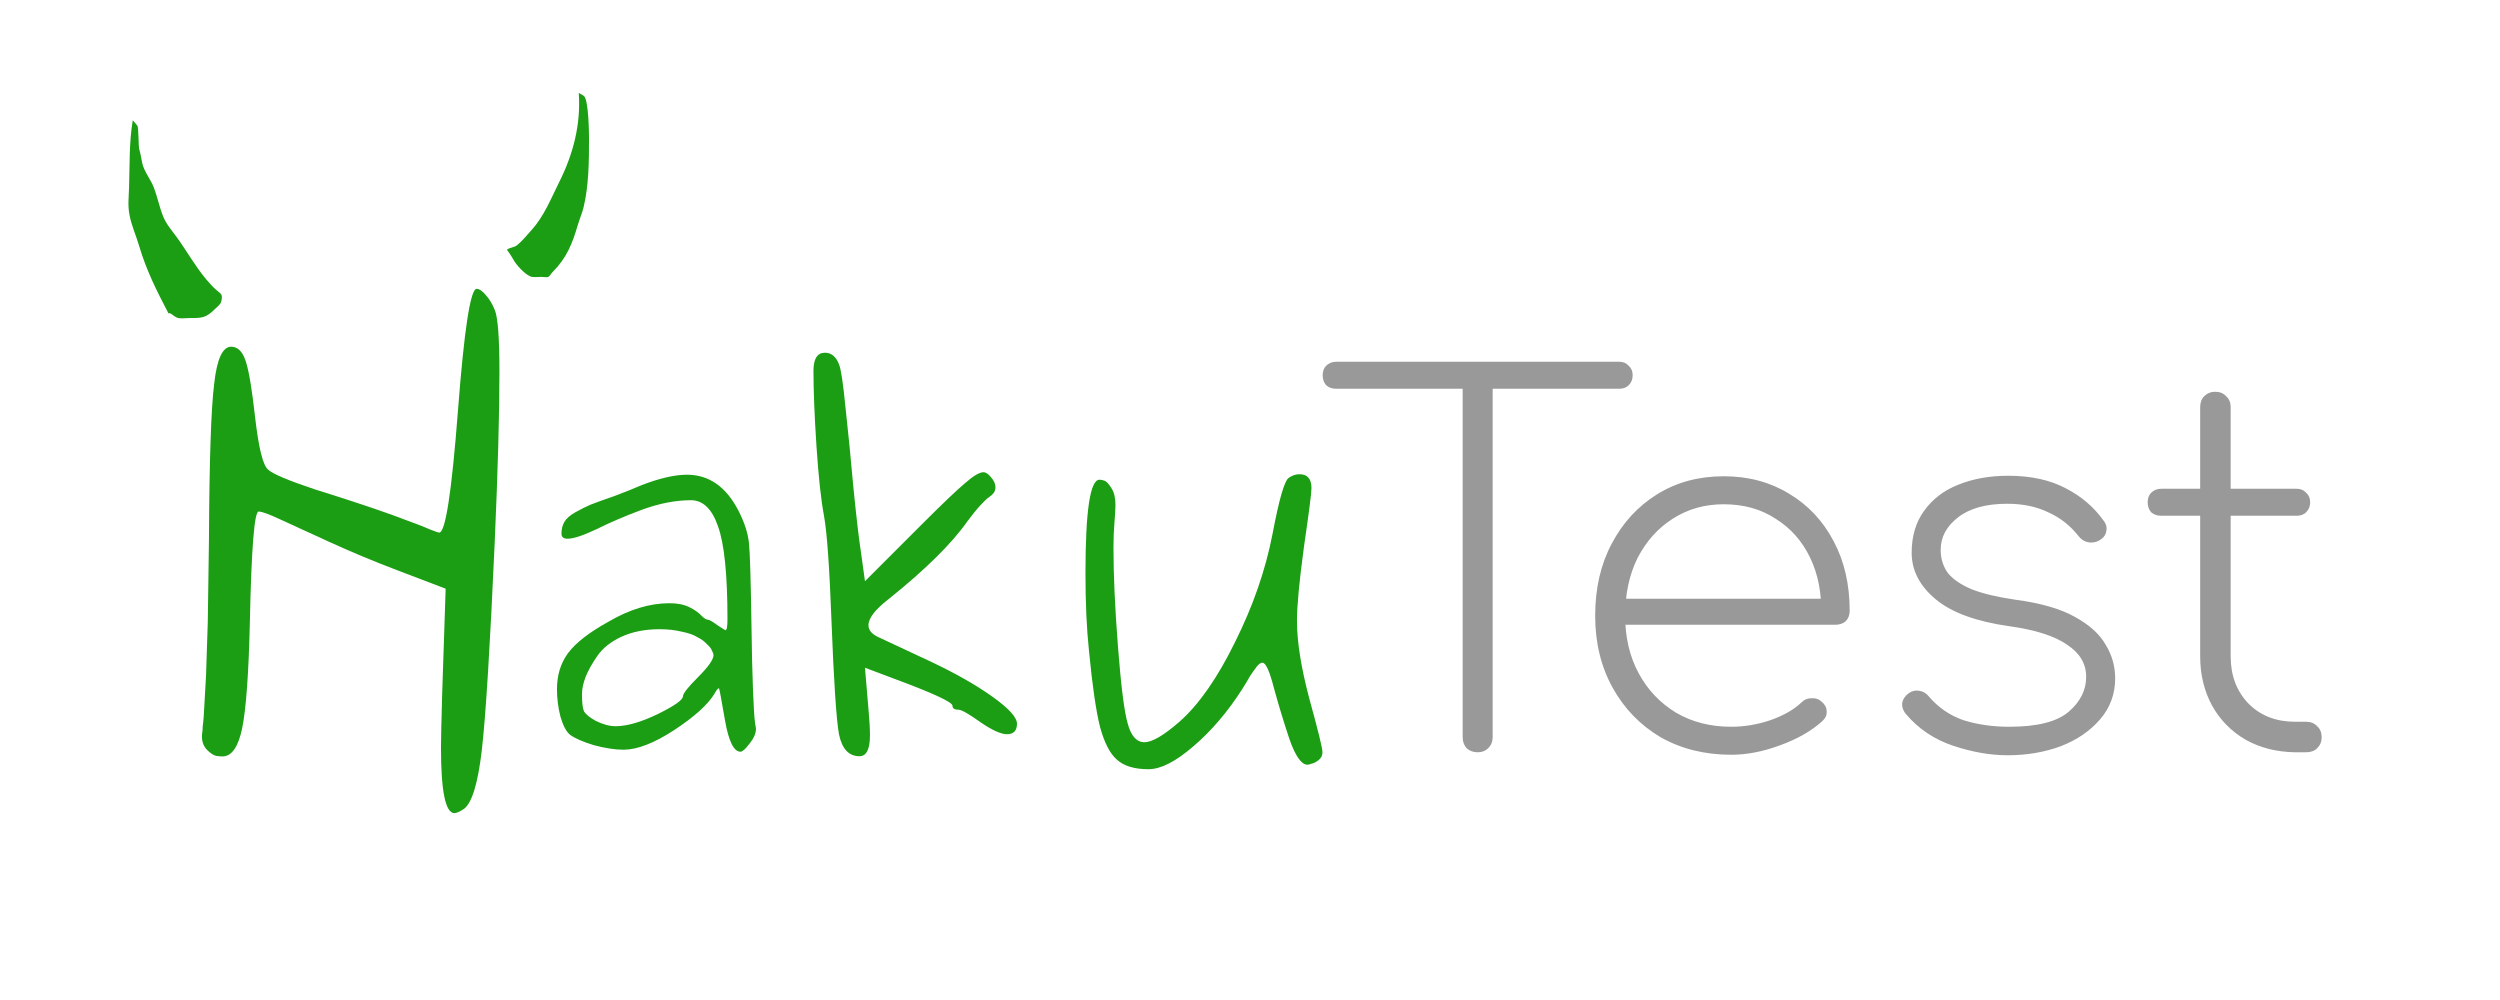
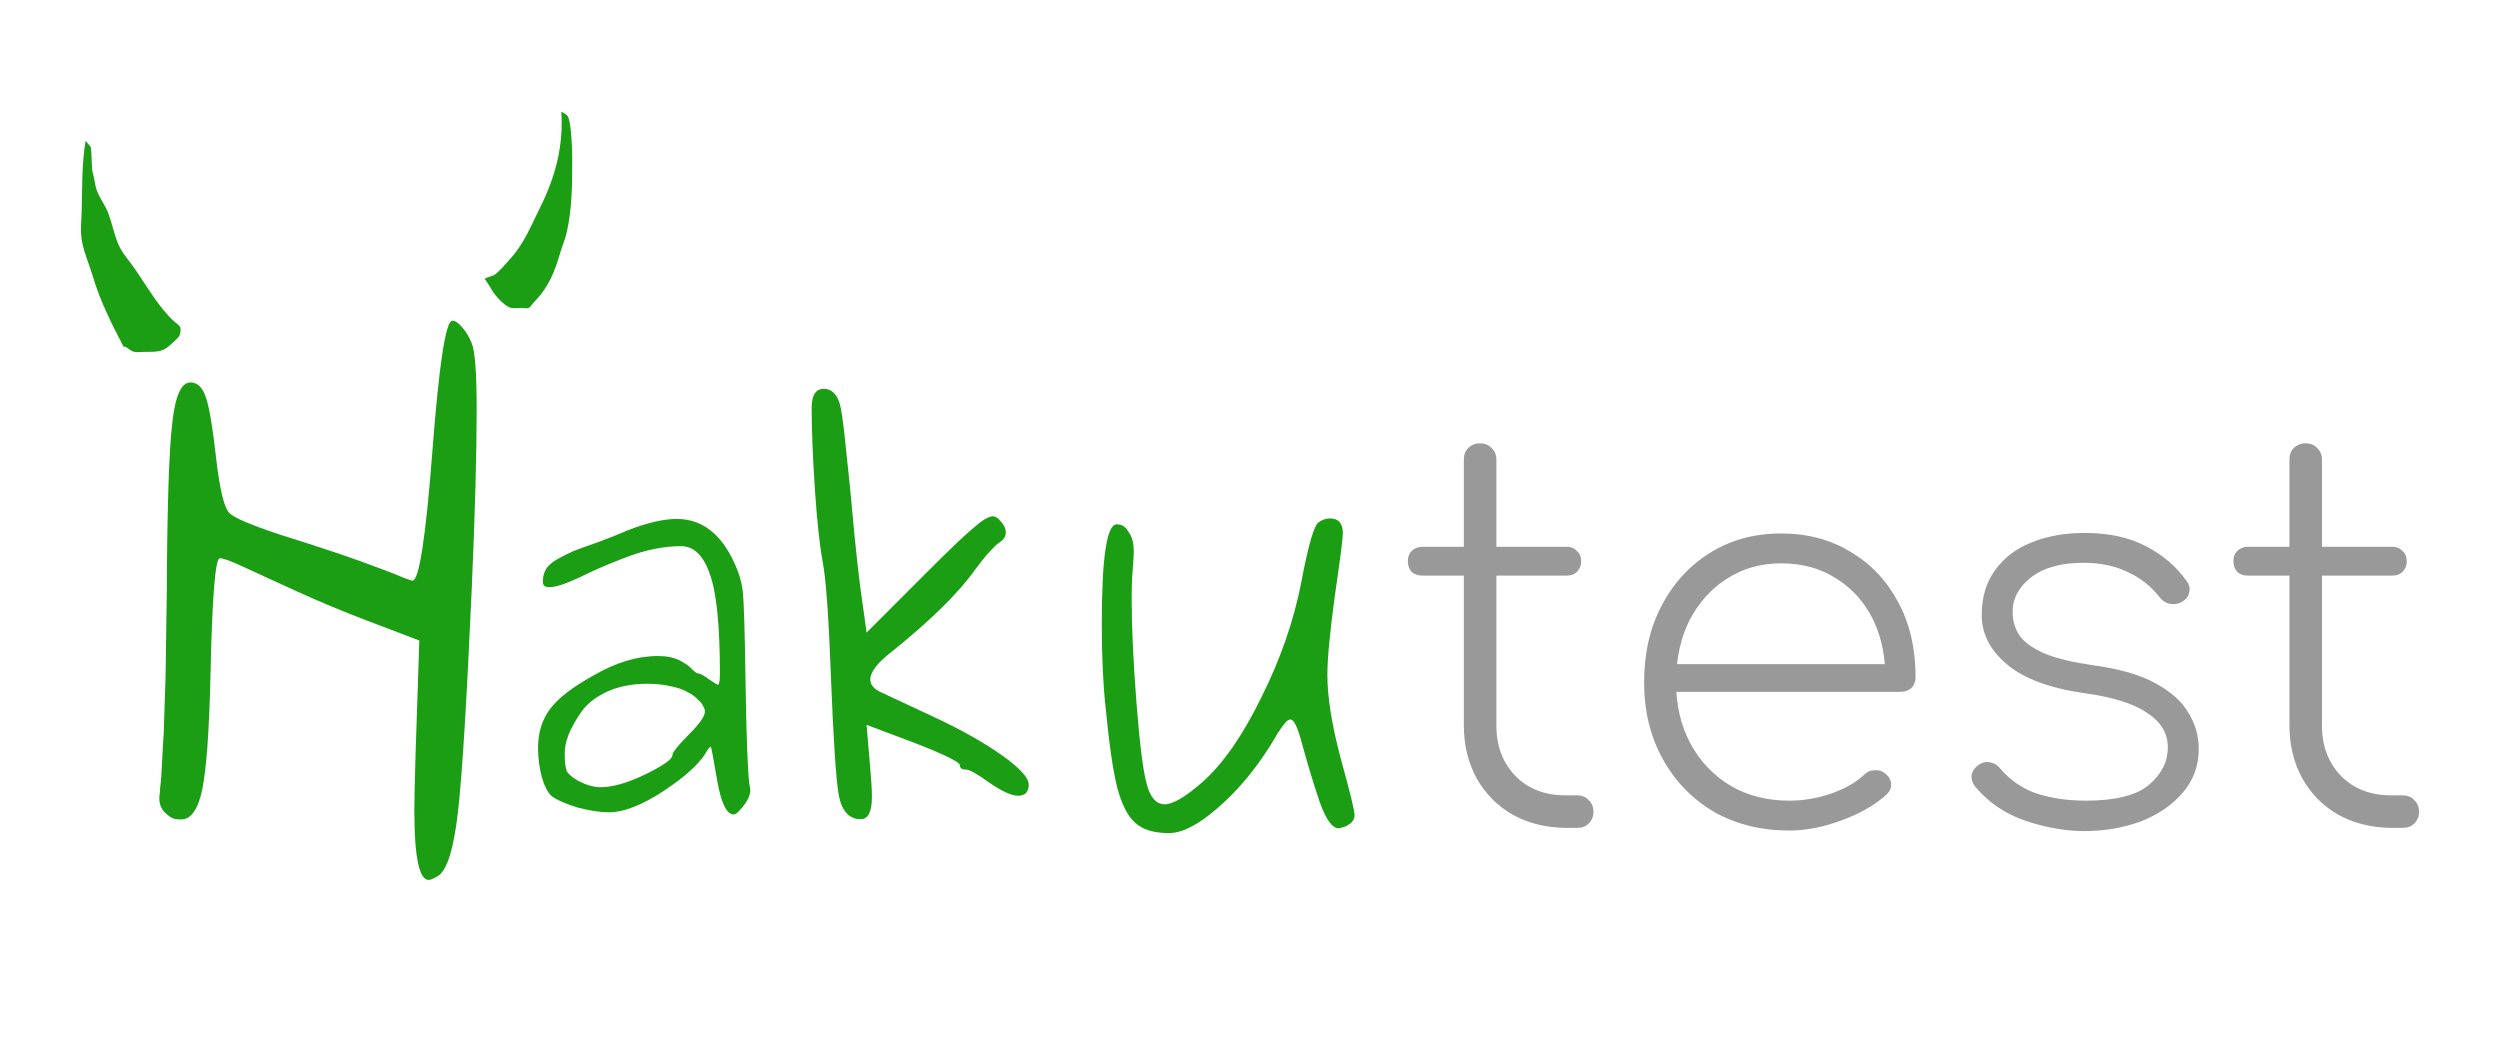
- <svg xmlns="http://www.w3.org/2000/svg" width="1280" height="512" viewBox="0 0 338.667 135.467">
-   <g style="font-size:67.733px;line-height:1.25;font-family:Comfortaa;-inkscape-font-specification:Comfortaa;stroke-width:.265;fill:#999">
-     <path d="M200.175 101.907q-.88 0-1.49-.542-.542-.61-.542-1.49V49.007h4.064v50.868q0 .88-.61 1.49-.541.542-1.422.542zm-19.168-49.242q-.813 0-1.355-.474-.474-.542-.474-1.355t.474-1.287q.542-.542 1.355-.542h38.337q.813 0 1.287.542.542.474.542 1.287t-.542 1.355q-.474.474-1.287.474zm53.509 49.58q-5.35 0-9.55-2.37-4.132-2.439-6.503-6.706-2.37-4.267-2.37-9.753 0-5.555 2.235-9.754 2.235-4.267 6.164-6.706 3.928-2.438 9.008-2.438 5.012 0 8.873 2.37 3.86 2.304 6.028 6.435 2.168 4.064 2.168 9.415 0 .88-.542 1.423-.542.474-1.422.474h-29.803v-3.522h30.886l-2.98 2.235q.136-4.403-1.49-7.79-1.626-3.386-4.674-5.283-2.98-1.964-7.044-1.964-3.86 0-6.909 1.964-2.98 1.897-4.741 5.283-1.693 3.387-1.693 7.858 0 4.402 1.828 7.789 1.83 3.387 5.08 5.35 3.252 1.897 7.451 1.897 2.642 0 5.283-.88 2.71-.948 4.267-2.439.542-.541 1.287-.541.813-.068 1.355.406.745.61.745 1.355.068.745-.61 1.354-2.167 1.965-5.69 3.251-3.453 1.287-6.637 1.287zm37.457.068q-3.523 0-7.383-1.287-3.861-1.287-6.435-4.335-.542-.677-.474-1.422.135-.813.88-1.355.678-.474 1.423-.338.813.135 1.287.745 1.964 2.303 4.741 3.25 2.845.881 6.164.881 5.69 0 8.06-2.032t2.37-4.741q0-2.642-2.573-4.335-2.506-1.761-7.79-2.506-6.773-.948-10.024-3.658-3.251-2.709-3.251-6.299 0-3.386 1.693-5.69 1.693-2.37 4.606-3.522 2.98-1.219 6.773-1.219 4.606 0 7.79 1.694 3.183 1.625 5.147 4.402.542.678.339 1.49-.135.745-1.016 1.22-.677.338-1.422.203-.745-.136-1.287-.813-1.694-2.167-4.132-3.251-2.37-1.152-5.554-1.152-4.267 0-6.638 1.83-2.37 1.828-2.37 4.402 0 1.76.948 3.115 1.016 1.287 3.25 2.236 2.236.88 5.961 1.422 5.08.677 7.993 2.303 2.98 1.626 4.2 3.793 1.286 2.1 1.286 4.538 0 3.184-2.032 5.554-2.032 2.371-5.35 3.658-3.32 1.22-7.18 1.22zm38.878-.406q-3.725-.068-6.637-1.694-2.913-1.693-4.539-4.605-1.625-2.98-1.625-6.706V55.171q0-.948.542-1.49.61-.61 1.49-.61.948 0 1.49.61.61.542.61 1.49v33.731q0 3.928 2.438 6.435 2.438 2.438 6.3 2.438h1.49q.948 0 1.49.61.609.541.609 1.49 0 .88-.61 1.49-.541.542-1.49.542zm-18.084-32.038q-.813 0-1.355-.474-.474-.542-.474-1.355t.474-1.287q.542-.542 1.355-.542h18.355q.813 0 1.287.542.542.474.542 1.287t-.542 1.355q-.474.474-1.287.474z" aria-label="Test" style="font-weight:300;-inkscape-font-specification:&quot;Comfortaa Light&quot;;fill:#999" />
+ <svg xmlns="http://www.w3.org/2000/svg" width="1200" height="500" viewBox="0 0 317.5 132.292">
+   <g style="font-size:67.733px;line-height:1.25;font-family:Comfortaa;-inkscape-font-specification:Comfortaa;fill:#999;stroke-width:.265">
+     <path d="M205.83 102.789q-3.726-.068-6.639-1.693-2.912-1.694-4.538-4.606-1.625-2.98-1.625-6.706V56.053q0-.948.542-1.49.61-.61 1.49-.61.948 0 1.49.61.61.542.61 1.49v33.731q0 3.929 2.438 6.435 2.438 2.438 6.3 2.438h1.49q.947 0 1.49.61.609.542.609 1.49 0 .88-.61 1.49-.542.542-1.49.542zm-18.086-32.038q-.812 0-1.354-.474-.474-.542-.474-1.355t.474-1.287q.542-.542 1.354-.542H206.1q.813 0 1.287.542.542.474.542 1.287t-.542 1.355q-.474.474-1.287.474zm46.601 32.377q-5.35 0-9.55-2.371-4.132-2.438-6.503-6.706-2.37-4.267-2.37-9.753 0-5.554 2.235-9.754 2.235-4.267 6.164-6.705 3.928-2.439 9.008-2.439 5.012 0 8.873 2.37 3.861 2.304 6.028 6.435 2.168 4.064 2.168 9.415 0 .881-.542 1.423-.542.474-1.422.474H218.63v-3.522h30.886l-2.98 2.235q.136-4.403-1.49-7.79-1.626-3.386-4.674-5.283-2.98-1.964-7.044-1.964-3.86 0-6.909 1.964-2.98 1.897-4.741 5.284-1.693 3.386-1.693 7.857 0 4.402 1.828 7.79 1.83 3.386 5.08 5.35 3.252 1.897 7.451 1.897 2.642 0 5.283-.88 2.71-.95 4.268-2.44.541-.541 1.286-.541.813-.068 1.355.406.745.61.745 1.355.068.745-.61 1.355-2.167 1.964-5.689 3.25-3.454 1.288-6.638 1.288m37.457.067q-3.522 0-7.383-1.287t-6.435-4.335q-.542-.677-.474-1.422.135-.813.88-1.355.678-.474 1.423-.338.813.135 1.287.745 1.964 2.303 4.741 3.251 2.845.88 6.164.88 5.69 0 8.06-2.031t2.37-4.742q0-2.641-2.573-4.335-2.506-1.76-7.79-2.506-6.773-.948-10.024-3.657t-3.251-6.3q0-3.386 1.693-5.69 1.694-2.37 4.606-3.521 2.98-1.22 6.773-1.22 4.606 0 7.79 1.694 3.183 1.625 5.148 4.402.541.678.338 1.49-.135.746-1.016 1.22-.677.338-1.422.203-.745-.136-1.287-.813-1.693-2.167-4.132-3.251-2.37-1.152-5.554-1.152-4.267 0-6.638 1.83-2.37 1.828-2.37 4.402 0 1.761.948 3.116 1.016 1.287 3.25 2.235 2.236.88 5.961 1.422 5.08.678 7.993 2.303 2.98 1.626 4.2 3.793 1.286 2.1 1.286 4.538 0 3.184-2.032 5.555t-5.35 3.657q-3.32 1.22-7.18 1.22m38.879-.406q-3.726-.068-6.638-1.693-2.913-1.694-4.538-4.606-1.626-2.98-1.626-6.706V56.053q0-.948.542-1.49.61-.61 1.49-.61.948 0 1.49.61.61.542.61 1.49v33.731q0 3.929 2.438 6.435 2.439 2.438 6.3 2.438h1.49q.948 0 1.49.61.61.542.61 1.49 0 .88-.61 1.49-.542.542-1.49.542zm-18.085-32.038q-.813 0-1.355-.474-.474-.542-.474-1.355t.474-1.287q.542-.542 1.355-.542h18.356q.812 0 1.287.542.541.474.541 1.287t-.541 1.355q-.475.474-1.287.474z" style="font-weight:300;font-size:67.734px;-inkscape-font-specification:&quot;Comfortaa Light&quot;;stroke-width:.07" transform="translate(-7.119 2.35)" />
  </g>
  <g style="font-size:67.733px;line-height:1.25;font-family:Purisa;-inkscape-font-specification:Purisa;stroke-width:.265">
-     <path d="M90.97 63.288q-3.115 0-6.637 1.287-3.454 1.287-6.164 2.641-2.71 1.287-3.928 1.287-.813 0-.813-.677 0-.948.406-1.626.407-.677 1.49-1.287 1.084-.61 2.032-1.016 1.016-.406 3.184-1.151 2.167-.813 3.725-1.49 3.658-1.423 6.164-1.423 4.47 0 6.976 4.877 1.22 2.371 1.423 4.403.203 1.964.339 11.176.067 5.148.203 8.67.135 3.454.27 4.402l.136.881q0 .948-.88 2.032-.813 1.084-1.22 1.084-1.354 0-2.1-4.267-.744-4.335-.812-4.335-.203 0-.61.745-1.354 2.235-5.486 4.944-4.064 2.642-6.841 2.642-1.694 0-3.996-.61-2.236-.677-3.252-1.422-.745-.61-1.287-2.439-.474-1.828-.474-3.725 0-2.845 1.49-4.877 1.558-2.1 5.487-4.267 4.267-2.506 8.263-2.506 1.626 0 2.71.542 1.083.542 1.625 1.151.542.542.88.542.272 0 1.288.745 1.016.678 1.083.678.271 0 .271-1.49 0-9.077-1.287-12.599-1.219-3.522-3.657-3.522zm3.049 20.997q0-.27-.203-.61-.136-.406-.678-.88-.474-.542-1.287-.948-.745-.474-2.1-.745-1.354-.339-3.047-.339-2.913 0-5.148 1.016-2.168 1.016-3.251 2.574-1.084 1.558-1.626 2.912-.474 1.287-.474 2.303 0 1.694.27 2.303.34.61 1.559 1.287 1.49.745 2.71.745 2.302 0 5.689-1.625 3.454-1.694 3.454-2.439 0-.542 2.032-2.574 2.1-2.1 2.1-2.98zm13.546-38.54q0-2.438 1.558-2.438 1.287 0 1.897 1.557.406.949.88 5.825.542 4.877 1.084 10.973.61 6.096 1.016 8.67l.542 3.929 7.722-7.722q4.131-4.132 5.825-5.554 1.693-1.49 2.506-1.49.474 0 1.016.677.61.677.61 1.355 0 .474-.272.813-.203.27-.61.541-.338.204-1.15 1.084-.813.88-1.762 2.168-3.183 4.538-10.702 10.566-2.709 2.1-2.709 3.522 0 .948 1.22 1.558l7.247 3.387q5.012 2.37 8.331 4.741 3.319 2.37 3.319 3.658 0 1.422-1.355 1.422-1.219 0-3.59-1.626-2.37-1.693-2.98-1.693-.813 0-.813-.542 0-.745-8.263-3.793l-3.59-1.354.474 5.621q.203 2.236.203 3.523 0 2.844-1.422 2.844-2.168 0-2.777-2.98-.542-3.048-1.016-15.375-.407-10.905-1.016-14.224-.61-3.252-1.016-9.415-.407-6.164-.407-10.228zm36.847 27.432q0-12.666 1.897-12.666.338 0 .677.135.407.136.948 1.016.542.813.542 2.303 0 .678-.135 2.303-.136 1.558-.136 3.522 0 5.487.61 13.344.61 7.857 1.287 10.295.677 2.642 2.303 2.642 1.558 0 4.741-2.777 3.929-3.455 7.519-10.77 3.657-7.315 5.08-14.63 1.354-7.18 2.235-7.654.677-.474 1.422-.474 1.626 0 1.626 1.896 0 .949-1.016 7.925-.949 6.977-.949 10.025 0 4.267 1.694 10.634 1.76 6.367 1.76 7.18 0 .677-.541 1.083-.542.407-.948.474-.339.136-.542.136-1.22 0-2.439-3.455-1.151-3.454-2.1-6.908-.88-3.455-1.557-3.455-.136 0-.271.068-.136.068-.339.27-.135.136-.27.34-.136.203-.407.541-.203.34-.406.61-.136.27-.475.813-.338.542-.541.88-2.98 4.674-6.638 7.79-3.59 3.115-6.096 3.115-2.845 0-4.268-1.287-1.422-1.219-2.302-4.47-.813-3.251-1.49-10.295-.475-4.47-.475-10.5z" aria-label="aku" style="fill:#1b9e14" transform="translate(2.633 4.475)" />
+     <path d="M90.97 63.288q-3.115 0-6.637 1.287-3.454 1.287-6.164 2.641-2.71 1.287-3.928 1.287-.813 0-.813-.677 0-.948.406-1.626t1.49-1.287q1.084-.61 2.032-1.016 1.016-.406 3.184-1.151 2.167-.813 3.725-1.49 3.658-1.423 6.164-1.423 4.47 0 6.976 4.877 1.22 2.371 1.423 4.403.203 1.964.339 11.176.067 5.148.203 8.67.135 3.454.27 4.402l.136.881q0 .948-.88 2.032-.813 1.084-1.22 1.084-1.354 0-2.1-4.267-.744-4.335-.812-4.335-.203 0-.61.745-1.354 2.235-5.486 4.944-4.064 2.642-6.841 2.642-1.694 0-3.996-.61-2.236-.677-3.252-1.422-.745-.61-1.287-2.439-.474-1.828-.474-3.725 0-2.845 1.49-4.877 1.558-2.1 5.487-4.267 4.267-2.506 8.263-2.506 1.626 0 2.71.542 1.083.542 1.625 1.151.542.542.88.542.272 0 1.288.745 1.016.678 1.083.678.271 0 .271-1.49 0-9.077-1.287-12.599-1.219-3.522-3.657-3.522zm3.049 20.997q0-.27-.203-.61-.136-.406-.678-.88-.474-.542-1.287-.948-.745-.474-2.1-.745-1.354-.339-3.047-.339-2.913 0-5.148 1.016-2.168 1.016-3.251 2.574-1.084 1.558-1.626 2.912-.474 1.287-.474 2.303 0 1.694.27 2.303.34.61 1.559 1.287 1.49.745 2.71.745 2.302 0 5.689-1.625 3.454-1.694 3.454-2.439 0-.542 2.032-2.574 2.1-2.1 2.1-2.98m13.546-38.54q0-2.438 1.558-2.438 1.287 0 1.897 1.557.406.949.88 5.825.542 4.877 1.084 10.973.61 6.096 1.016 8.67l.542 3.929 7.722-7.722q4.131-4.132 5.825-5.554 1.693-1.49 2.506-1.49.474 0 1.016.677.61.677.61 1.355 0 .474-.272.813-.203.27-.61.541-.338.204-1.15 1.084-.813.88-1.762 2.168-3.183 4.538-10.702 10.566-2.709 2.1-2.709 3.522 0 .948 1.22 1.558l7.247 3.387q5.012 2.37 8.331 4.741t3.319 3.658q0 1.422-1.355 1.422-1.219 0-3.59-1.626-2.37-1.693-2.98-1.693-.813 0-.813-.542 0-.745-8.263-3.793l-3.59-1.354.474 5.621q.203 2.236.203 3.523 0 2.844-1.422 2.844-2.168 0-2.777-2.98-.542-3.048-1.016-15.375-.407-10.905-1.016-14.224-.61-3.252-1.016-9.415-.407-6.164-.407-10.228m36.847 27.432q0-12.666 1.897-12.666.338 0 .677.135.407.136.948 1.016.542.813.542 2.303 0 .678-.135 2.303-.136 1.558-.136 3.522 0 5.487.61 13.344t1.287 10.295q.677 2.642 2.303 2.642 1.558 0 4.741-2.777 3.929-3.455 7.519-10.77 3.657-7.315 5.08-14.63 1.354-7.18 2.235-7.654.677-.474 1.422-.474 1.626 0 1.626 1.896 0 .949-1.016 7.925-.949 6.977-.949 10.025 0 4.267 1.694 10.634 1.76 6.367 1.76 7.18 0 .677-.541 1.083-.542.407-.948.474-.339.136-.542.136-1.22 0-2.439-3.455-1.151-3.454-2.1-6.908-.88-3.455-1.557-3.455-.136 0-.271.068-.136.068-.339.27-.135.136-.27.34-.136.203-.407.541-.203.34-.406.61-.136.27-.475.813t-.541.88q-2.98 4.674-6.638 7.79-3.59 3.115-6.096 3.115-2.845 0-4.268-1.287-1.422-1.219-2.302-4.47-.813-3.251-1.49-10.295-.475-4.47-.475-10.5z" style="fill:#1b9e14" transform="translate(-4.486 6.074)" />
  </g>
  <g style="font-size:85.725px;line-height:1.25;fill:#1b9e14;stroke-width:.265">
-     <path d="M-45.252 107.39q0 1.2-.771 1.971-.686.686-1.286.857-.514.086-.943.086-2.057 0-2.915-4.2-.857-4.287-1.114-15.517-.343-16.202-1.286-16.202-.686 0-3.086 1.115-2.4 1.114-7.287 3.343-4.886 2.229-9.858 4.115l-7.2 2.743.513 15.516q.172 6 .172 7.801 0 9.601-1.972 9.601-.428 0-1.371-.6-1.8-1.286-2.658-8.744-.857-7.458-1.886-30.518-.686-15.688-.686-24.86 0-7.458.686-9.087.515-1.286 1.286-2.143.772-.943 1.372-.943 1.371 0 2.743 17.916 1.371 17.831 2.743 17.831.172 0 1.286-.428 1.114-.515 5.572-2.143 4.544-1.63 11.402-3.772 5.915-1.972 6.858-2.915 1.114-.943 1.885-7.63.686-6.172 1.372-8.23.686-2.142 2.143-2.142 1.886 0 2.486 5.4.686 5.401.772 22.975.085 6.772.171 12.001.172 5.144.257 7.887.172 2.657.258 4.543.085 1.8.171 2.4.086.6.086 1.115.085.429.085.857z" aria-label="H" style="font-family:Purisa;-inkscape-font-specification:Purisa" transform="matrix(-.92362 0 0 .92362 -14.44 .593)" />
+     <path d="M-45.252 107.39q0 1.2-.771 1.971-.686.686-1.286.857-.514.086-.943.086-2.057 0-2.915-4.2-.857-4.287-1.114-15.517-.343-16.202-1.286-16.202-.686 0-3.086 1.115t-7.287 3.343q-4.886 2.229-9.858 4.115l-7.2 2.743.513 15.516q.172 6 .172 7.801 0 9.601-1.972 9.601-.428 0-1.371-.6-1.8-1.286-2.658-8.744T-88.2 78.757q-.686-15.688-.686-24.86 0-7.458.686-9.087.515-1.286 1.286-2.143.772-.943 1.372-.943 1.371 0 2.743 17.916 1.371 17.831 2.743 17.831.172 0 1.286-.428 1.114-.515 5.572-2.143 4.544-1.63 11.402-3.772 5.915-1.972 6.858-2.915 1.114-.943 1.885-7.63.686-6.172 1.372-8.23.686-2.142 2.143-2.142 1.886 0 2.486 5.4.686 5.401.772 22.975.085 6.772.171 12.001.172 5.144.257 7.887.172 2.657.258 4.543.085 1.8.171 2.4t.086 1.115q.085.429.085.857z" style="font-family:Purisa;-inkscape-font-specification:Purisa" transform="matrix(-.92362 0 0 .92362 -21.559 2.192)" />
  </g>
-   <path d="M35.108 16.99c-.548 3.262-.441 6.581-.544 9.875-.045 1.436-.214 2.605.071 4.065.305 1.563.979 3.043 1.427 4.565 1.03 3.504 2.61 6.627 4.27 9.806.04.075.18-.04.253 0 .329.183.637.48.994.637.465.205 1.202.072 1.686.072 1.956 0 2.542.028 3.903-1.333.326-.326.827-.667.922-1.116.21-.99.051-1.043-.63-1.593-.592-.479-1.153-1.128-1.636-1.707-1.597-1.918-2.814-4.12-4.28-6.135-.732-1.007-1.519-1.873-1.996-3.067-.546-1.364-.827-2.834-1.355-4.208-.462-1.201-1.459-2.37-1.71-3.633-.136-.692-.225-1.297-.427-1.97-.128-.428-.074-3.204-.275-3.456-.217-.272-.448-.534-.673-.802Zm65.412-3.998c.322 4.602-.799 8.934-2.853 13.042-1.218 2.436-2.216 5.006-4.065 7.061-.664.738-1.428 1.685-2.211 2.283-.345.262-1.085.312-1.396.605-.017.017.152.217.18.263.244.393.496.7.706 1.104.438.846 1.685 2.192 2.539 2.55.426.18 1.172.068 1.634.068.21 0 .785.107.984 0 .31-.166.362-.432.71-.78 2.014-2.014 2.853-4.158 3.637-6.847.263-.901.636-1.72.856-2.639.746-3.108.785-6.707.785-9.914 0-.865-.054-5.833-.76-6.364-.23-.172-.497-.288-.746-.432z" style="fill:#1b9e14;fill-opacity:1;stroke:none;stroke-width:.265px;stroke-linecap:butt;stroke-linejoin:miter;stroke-opacity:1" transform="translate(-14.44 .593) scale(.92362)" />
+   <path d="M10.868 17.884c-.507 3.013-.408 6.078-.503 9.12-.041 1.327-.198 2.407.066 3.755.281 1.444.904 2.81 1.318 4.217.951 3.236 2.41 6.12 3.944 9.057.036.069.166-.037.233 0 .304.169.589.443.918.588.43.19 1.11.066 1.558.066 1.806 0 2.347.026 3.604-1.23.302-.302.764-.617.852-1.031.194-.915.047-.964-.582-1.472-.547-.442-1.065-1.042-1.51-1.576-1.476-1.772-2.6-3.806-3.954-5.667-.676-.93-1.403-1.73-1.844-2.833-.504-1.26-.763-2.617-1.251-3.886-.427-1.11-1.348-2.19-1.58-3.356-.125-.639-.207-1.198-.394-1.82-.118-.394-.068-2.958-.254-3.191-.2-.251-.414-.493-.621-.741m60.415-3.693c.298 4.25-.738 8.252-2.635 12.046-1.125 2.25-2.046 4.624-3.754 6.522-.614.682-1.32 1.556-2.042 2.109-.319.242-1.002.288-1.29.558-.015.016.14.2.167.243.225.363.458.647.652 1.02.404.781 1.556 2.025 2.345 2.355.393.166 1.082.063 1.509.063.194 0 .725.099.909 0 .286-.153.334-.399.655-.72 1.86-1.86 2.636-3.84 3.36-6.324.243-.833.587-1.59.79-2.438.69-2.87.725-6.195.725-9.157 0-.799-.05-5.387-.702-5.878-.212-.158-.459-.266-.689-.399" style="fill:#1b9e14;fill-opacity:1;stroke:none;stroke-width:.244px;stroke-linecap:butt;stroke-linejoin:miter;stroke-opacity:1" />
</svg>
